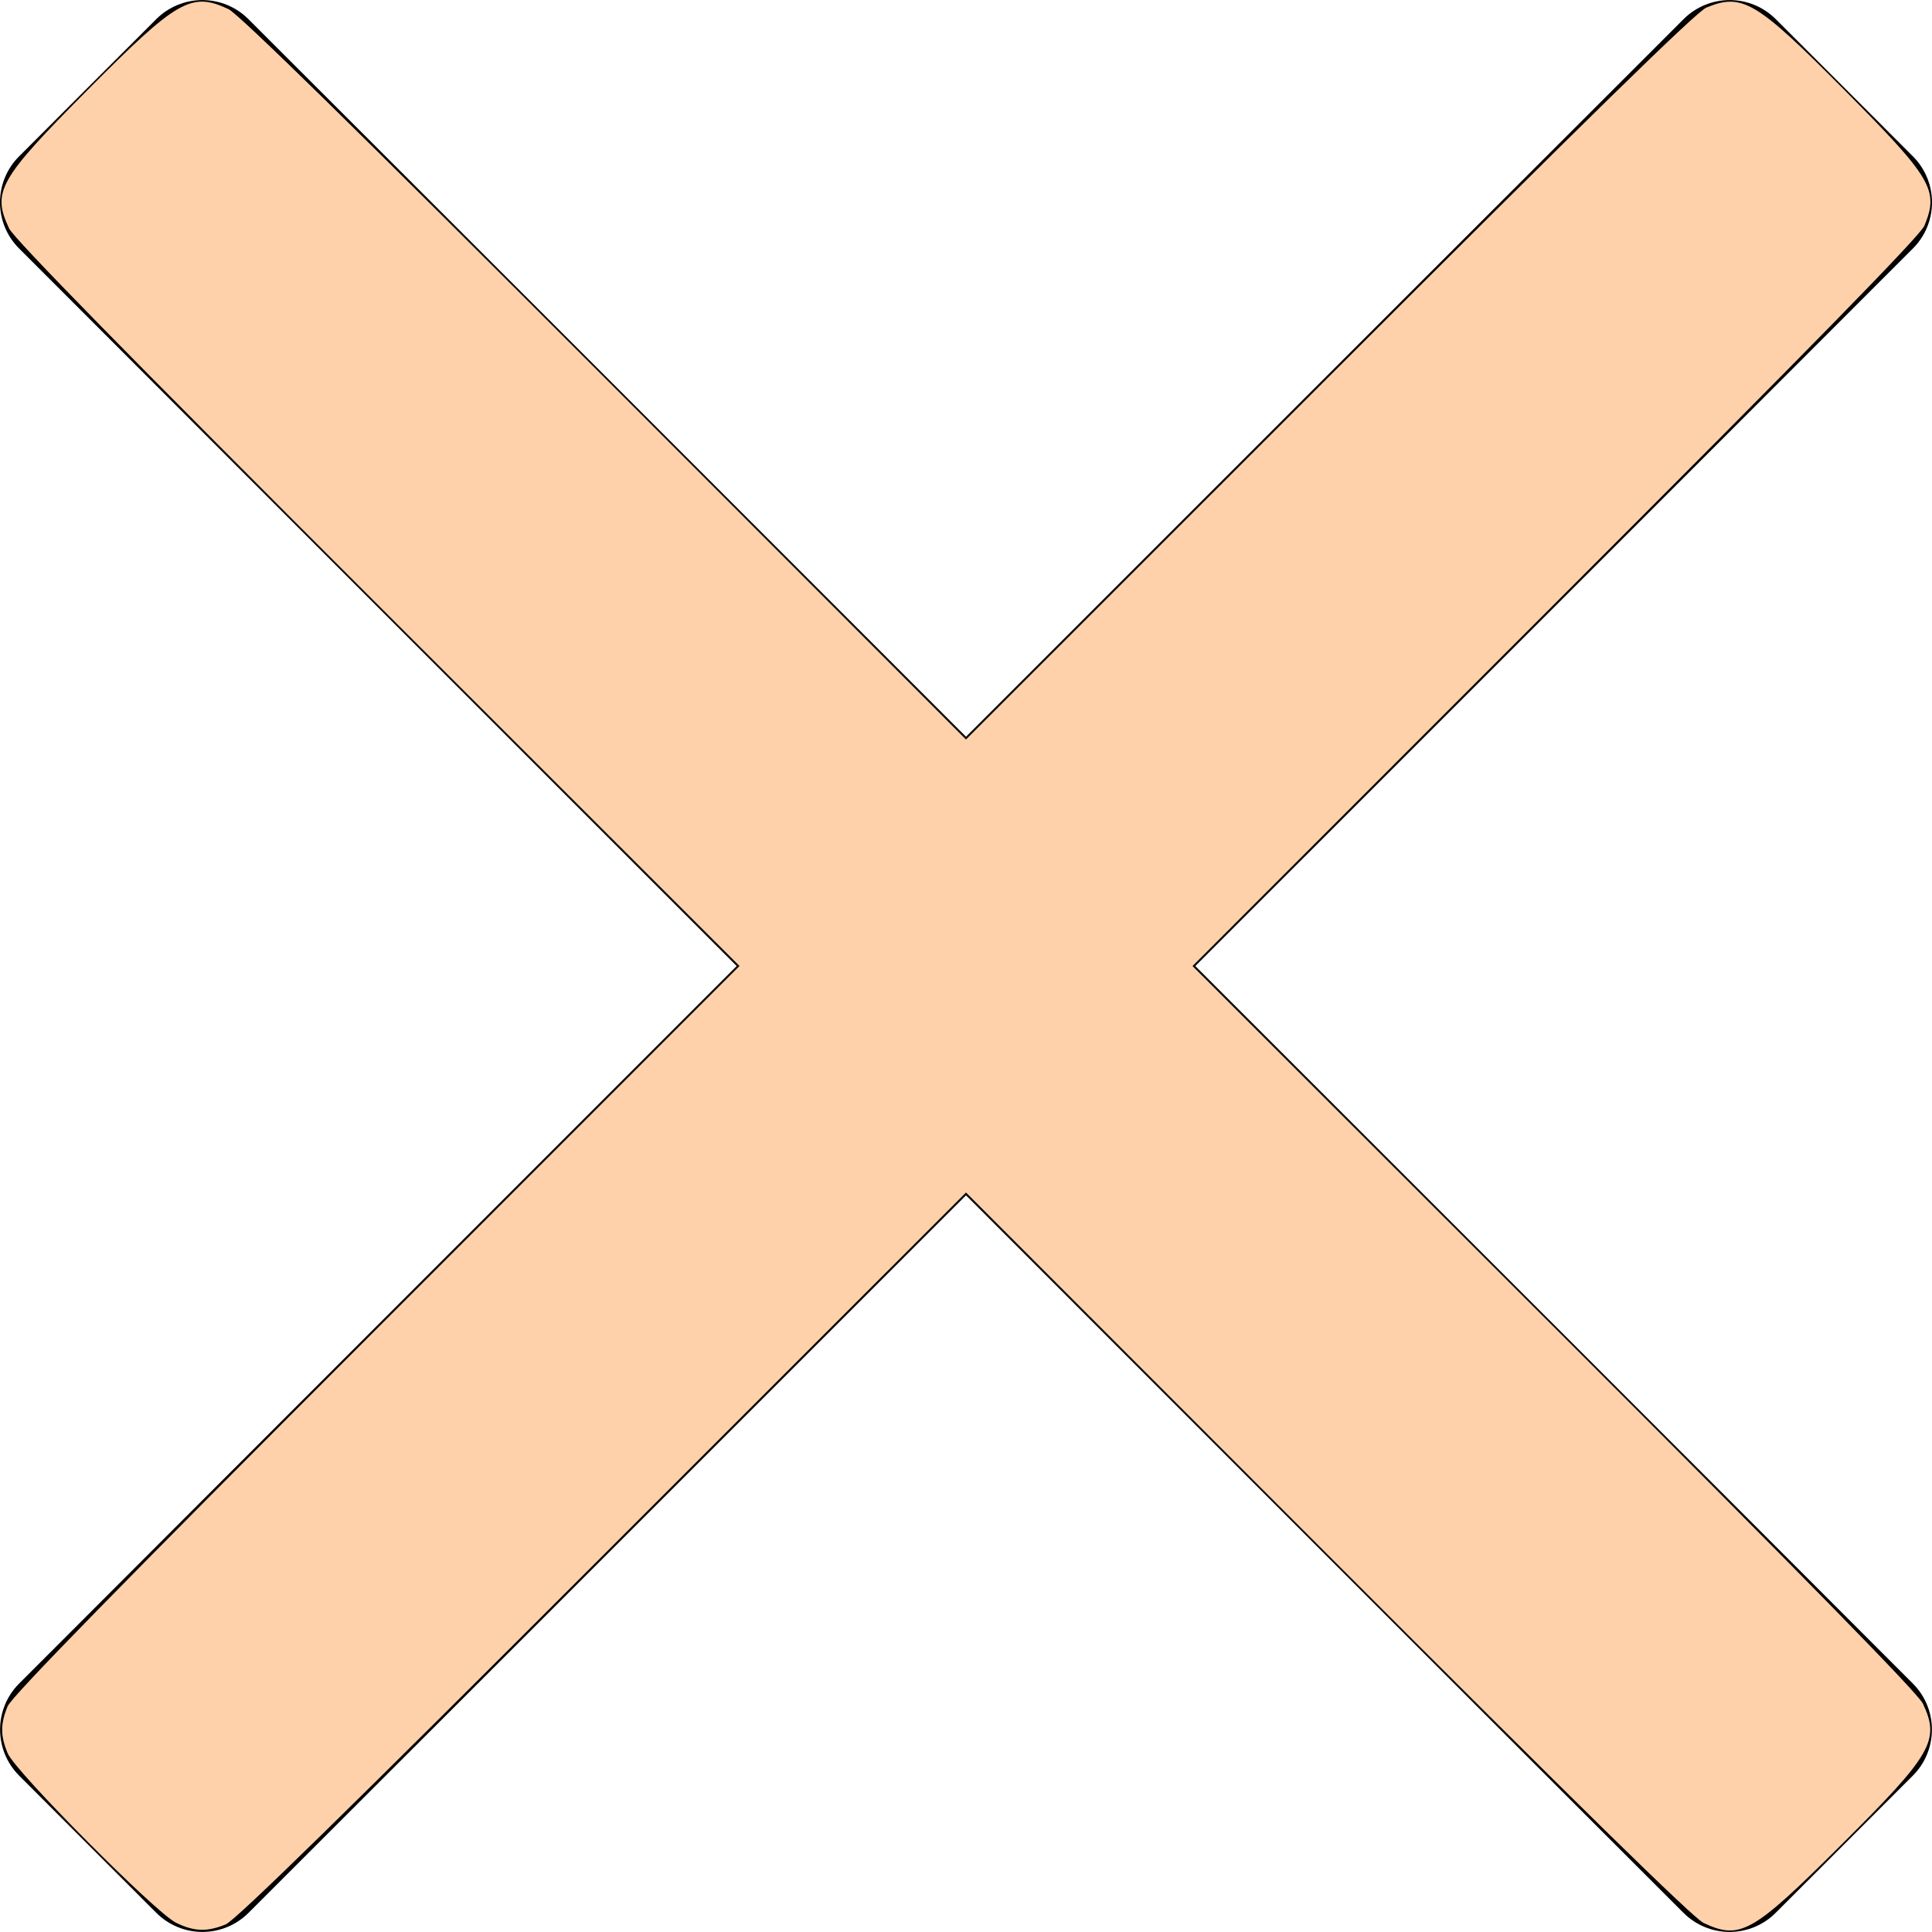
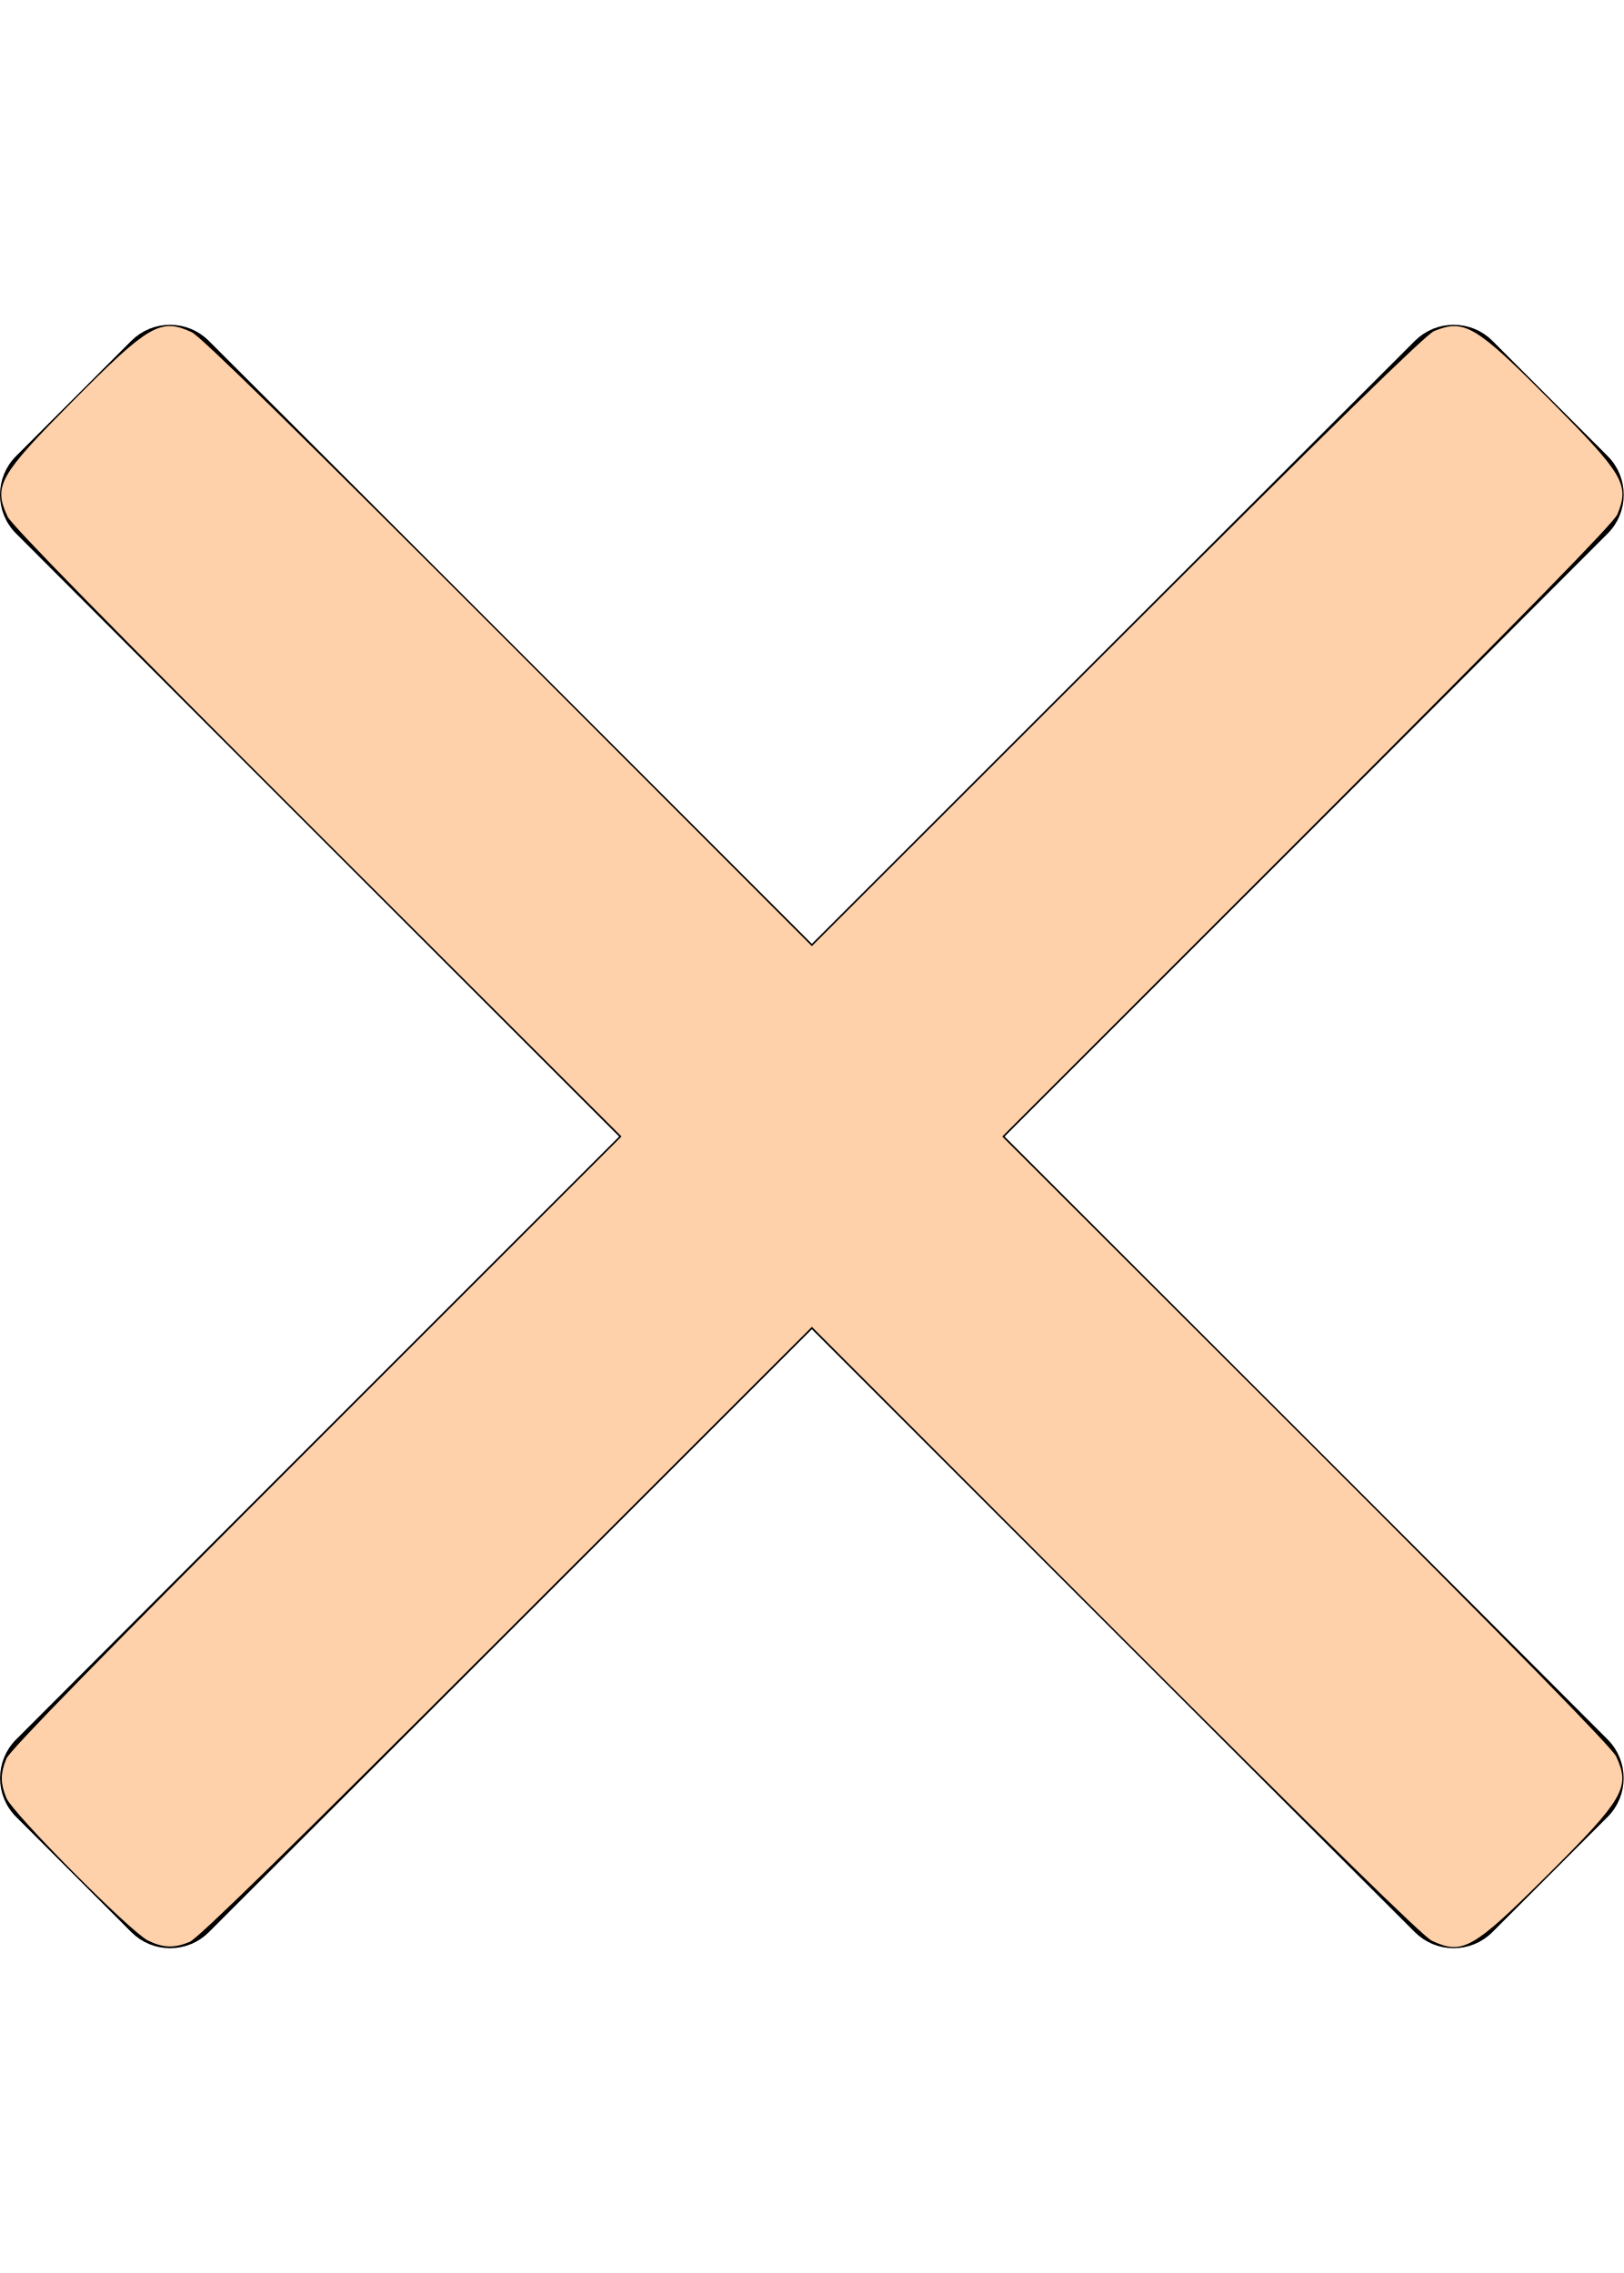
- <svg xmlns="http://www.w3.org/2000/svg" fill="#000000" height="50px" width="50px" version="1.1" id="Capa_1" viewBox="0 0 460.775 460.775" xml:space="preserve">
+ <svg xmlns="http://www.w3.org/2000/svg" fill="#000000" height="35px" width="25px" version="1.1" id="Capa_1" viewBox="0 0 460.775 460.775" xml:space="preserve">
  <defs id="defs59" />
  <path d="M285.08,230.397L456.218,59.27c6.076-6.077,6.076-15.911,0-21.986L423.511,4.565c-2.913-2.911-6.866-4.55-10.992-4.55  c-4.127,0-8.08,1.639-10.993,4.55l-171.138,171.14L59.25,4.565c-2.913-2.911-6.866-4.55-10.993-4.55  c-4.126,0-8.08,1.639-10.992,4.55L4.558,37.284c-6.077,6.075-6.077,15.909,0,21.986l171.138,171.128L4.575,401.505  c-6.074,6.077-6.074,15.911,0,21.986l32.709,32.719c2.911,2.911,6.865,4.55,10.992,4.55c4.127,0,8.08-1.639,10.994-4.55  l171.117-171.12l171.118,171.12c2.913,2.911,6.866,4.55,10.993,4.55c4.128,0,8.081-1.639,10.992-4.55l32.709-32.719  c6.074-6.075,6.074-15.909,0-21.986L285.08,230.397z" id="path54" />
  <path style="fill:#fed1aa;stroke-width:0.097" d="M 4.552,49.758 C 4.017,49.494 0.396,45.848 0.199,45.376 0.009,44.922 0.009,44.615 0.197,44.159 0.302,43.904 3.109,41.034 9.742,34.399 L 19.138,25 9.777,15.649 C 3.345,9.223 0.36,6.177 0.235,5.911 -0.211,4.96 -0.033,4.646 2.256,2.34 4.588,-0.008 4.949,-0.217 5.911,0.235 6.177,0.36 9.223,3.345 15.649,9.777 L 25,19.138 34.399,9.742 c 6.635,-6.632 9.505,-9.44 9.76,-9.545 0.932,-0.385 1.285,-0.174 3.585,2.143 2.259,2.275 2.439,2.581 2.059,3.502 -0.105,0.254 -2.912,3.125 -9.545,9.76 l -9.396,9.399 9.361,9.351 c 6.433,6.426 9.417,9.472 9.542,9.738 0.447,0.953 0.24,1.311 -2.113,3.653 -2.3,2.29 -2.615,2.468 -3.563,2.023 -0.266,-0.125 -3.313,-3.11 -9.738,-9.542 L 25,30.862 15.601,40.258 C 8.966,46.891 6.096,49.698 5.841,49.803 5.359,50.002 5.02,49.99 4.552,49.758 Z" id="path303" transform="scale(9.2155)" />
</svg>
